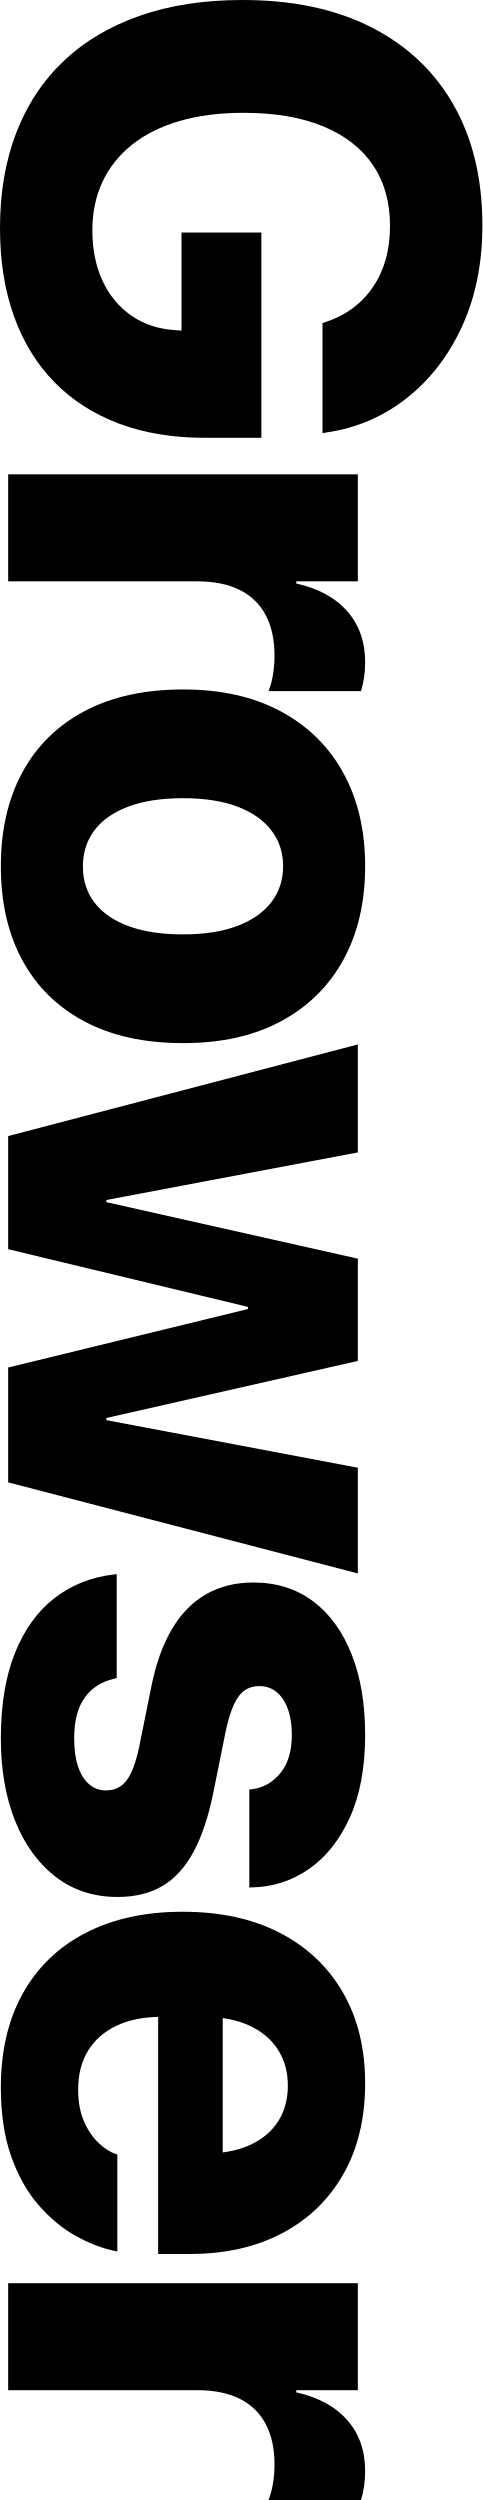
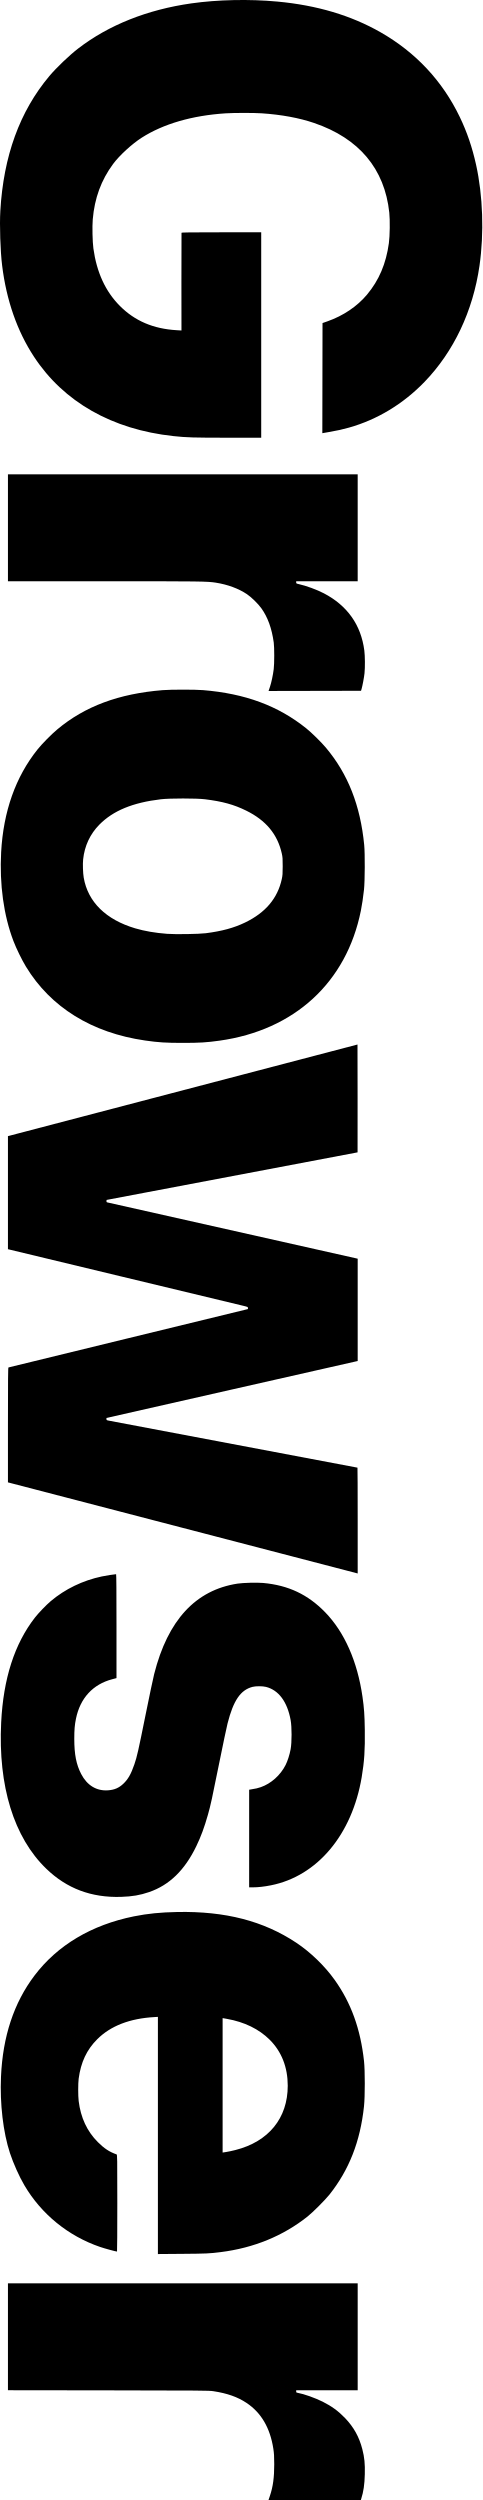
- <svg xmlns="http://www.w3.org/2000/svg" width="282.000" height="1461.521" viewBox="0 0 282.000 1461.521">
+ <svg xmlns="http://www.w3.org/2000/svg" width="282.000" height="1461.810" viewBox="0 0 282.000 1461.810">
  <g transform="translate(282.000 0) rotate(90)">
-     <path d="M 133.357 282.000 C 112.589 282.000 93.981 278.822 77.534 272.466 C 61.087 266.109 47.105 256.848 35.589 244.681 C 24.072 232.515 15.261 217.662 9.157 200.125 C 3.052 182.587 0.000 162.659 0.000 140.339 C 0.000 140.339 0.000 140.150 0.000 140.150 C 0.000 110.782 5.339 85.652 16.017 64.758 C 26.695 43.864 41.883 27.848 61.581 16.709 C 81.279 5.570 104.658 0.000 131.719 0.000 C 153.872 0.000 173.559 3.954 190.782 11.862 C 208.005 19.770 222.008 30.573 232.790 44.272 C 243.572 57.970 250.243 73.547 252.801 91.001 C 252.801 91.001 253.244 93.455 253.244 93.455 C 253.244 93.455 188.863 93.455 188.863 93.455 C 188.863 93.455 188.232 91.502 188.232 91.502 C 184.289 79.714 177.450 70.516 167.716 63.908 C 157.983 57.300 146.067 53.996 131.970 53.996 C 118.209 53.996 106.400 57.321 96.541 63.970 C 86.682 70.619 79.120 80.321 73.854 93.076 C 68.588 105.831 65.956 121.313 65.956 139.522 C 65.956 139.522 65.956 139.711 65.956 139.711 C 65.956 153.639 67.550 166.067 70.739 176.997 C 73.928 187.927 78.532 197.178 84.552 204.750 C 90.572 212.323 97.799 218.092 106.232 222.056 C 114.665 226.021 124.125 228.004 134.613 228.004 C 145.774 228.004 155.624 226.021 164.162 222.056 C 172.700 218.092 179.497 212.459 184.552 205.159 C 189.607 197.859 192.429 189.279 193.017 179.420 C 193.017 179.420 193.268 175.895 193.268 175.895 C 193.268 175.895 135.935 175.895 135.935 175.895 C 135.935 175.895 135.935 129.200 135.935 129.200 C 135.935 129.200 255.949 129.200 255.949 129.200 C 255.949 129.200 255.949 162.367 255.949 162.367 C 255.949 180.910 253.190 197.566 247.673 212.335 C 242.155 227.103 234.110 239.680 223.537 250.064 C 212.965 260.447 200.095 268.366 184.928 273.820 C 169.761 279.273 152.571 282.000 133.357 282.000 Z M 277.308 277.218 C 277.308 277.218 277.308 72.811 277.308 72.811 C 277.308 72.811 339.866 72.811 339.866 72.811 C 339.866 72.811 339.866 108.810 339.866 108.810 C 339.866 108.810 341.122 108.810 341.122 108.810 C 343.976 95.972 349.368 86.049 357.297 79.043 C 365.227 72.037 375.191 68.534 387.189 68.534 C 390.336 68.534 393.346 68.754 396.221 69.195 C 399.095 69.635 401.707 70.233 404.057 70.988 C 404.057 70.988 404.057 125.047 404.057 125.047 C 401.455 123.955 398.340 123.095 394.710 122.465 C 391.081 121.836 387.252 121.521 383.224 121.521 C 373.954 121.521 366.077 123.242 359.595 126.682 C 353.113 130.123 348.204 135.189 344.869 141.881 C 341.533 148.572 339.866 156.806 339.866 166.582 C 339.866 166.582 339.866 277.218 339.866 277.218 C 339.866 277.218 277.308 277.218 277.308 277.218 Z M 506.411 281.499 C 485.181 281.499 466.836 277.282 451.375 268.849 C 435.914 260.416 423.999 248.259 415.629 232.378 C 407.258 216.498 403.073 197.418 403.073 175.140 C 403.073 175.140 403.073 174.762 403.073 174.762 C 403.073 152.695 407.343 133.721 415.881 117.841 C 424.419 101.961 436.418 89.774 451.879 81.278 C 467.340 72.782 485.496 68.534 506.346 68.534 C 527.324 68.534 545.544 72.761 561.005 81.214 C 576.466 89.668 588.465 101.814 597.003 117.652 C 605.542 133.491 609.811 152.528 609.811 174.762 C 609.811 174.762 609.811 175.140 609.811 175.140 C 609.811 197.544 605.605 216.676 597.192 232.535 C 588.780 248.394 576.854 260.519 561.413 268.911 C 545.973 277.303 527.639 281.499 506.411 281.499 Z M 506.600 233.541 C 514.738 233.541 521.776 231.265 527.713 226.713 C 533.650 222.161 538.224 215.533 541.433 206.827 C 544.643 198.122 546.248 187.559 546.248 175.140 C 546.248 175.140 546.248 174.762 546.248 174.762 C 546.248 162.428 544.600 151.918 541.306 143.233 C 538.012 134.548 533.376 127.920 527.397 123.347 C 521.419 118.775 514.402 116.489 506.346 116.489 C 498.375 116.489 491.401 118.786 485.422 123.380 C 479.443 127.974 474.818 134.602 471.545 143.266 C 468.273 151.929 466.637 162.428 466.637 174.762 C 466.637 174.762 466.637 175.140 466.637 175.140 C 466.637 187.559 468.252 198.122 471.483 206.827 C 474.715 215.533 479.319 222.161 485.297 226.713 C 491.274 231.265 498.375 233.541 506.600 233.541 Z M 664.146 277.218 C 664.146 277.218 610.589 72.811 610.589 72.811 C 610.589 72.811 673.712 72.811 673.712 72.811 C 673.712 72.811 701.528 219.823 701.528 219.823 C 701.528 219.823 702.787 219.823 702.787 219.823 C 702.787 219.823 735.827 72.811 735.827 72.811 C 735.827 72.811 795.614 72.811 795.614 72.811 C 795.614 72.811 828.967 219.823 828.967 219.823 C 828.967 219.823 830.226 219.823 830.226 219.823 C 830.226 219.823 858.042 72.811 858.042 72.811 C 858.042 72.811 919.844 72.811 919.844 72.811 C 919.844 72.811 866.602 277.218 866.602 277.218 C 866.602 277.218 799.452 277.218 799.452 277.218 C 799.452 277.218 765.280 137.068 765.280 137.068 C 765.280 137.068 764.020 137.068 764.020 137.068 C 764.020 137.068 730.290 277.218 730.290 277.218 C 730.290 277.218 664.146 277.218 664.146 277.218 Z M 1016.343 281.499 C 996.625 281.499 979.907 278.729 966.187 273.191 C 952.468 267.653 941.801 259.933 934.186 250.031 C 926.571 240.129 921.987 228.612 920.433 215.481 C 920.433 215.481 920.244 213.782 920.244 213.782 C 920.244 213.782 981.041 213.782 981.041 213.782 C 981.041 213.782 981.418 215.419 981.418 215.419 C 983.096 222.719 986.788 228.415 992.494 232.505 C 998.200 236.596 1006.171 238.641 1016.408 238.641 C 1022.742 238.641 1028.154 237.896 1032.643 236.407 C 1037.132 234.917 1040.593 232.777 1043.027 229.987 C 1045.461 227.198 1046.678 223.893 1046.678 220.074 C 1046.678 220.074 1046.678 219.885 1046.678 219.885 C 1046.678 215.020 1044.790 211.097 1041.014 208.118 C 1037.238 205.138 1030.630 202.642 1021.190 200.628 C 1021.190 200.628 985.634 193.454 985.634 193.454 C 972.374 190.769 961.245 186.752 952.246 181.403 C 943.246 176.054 936.481 169.393 931.950 161.421 C 927.419 153.449 925.153 144.325 925.153 134.047 C 925.153 134.047 925.153 133.858 925.153 133.858 C 925.153 120.432 928.772 108.852 936.009 99.118 C 943.246 89.384 953.547 81.853 966.910 76.525 C 980.274 71.198 996.018 68.534 1014.142 68.534 C 1033.274 68.534 1049.416 71.523 1062.569 77.502 C 1075.722 83.480 1085.749 91.452 1092.651 101.416 C 1099.553 111.380 1103.130 122.424 1103.382 134.548 C 1103.382 134.548 1103.444 136.248 1103.444 136.248 C 1103.444 136.248 1046.173 136.248 1046.173 136.248 C 1046.173 136.248 1045.984 134.675 1045.984 134.675 C 1045.229 128.215 1042.135 122.719 1036.702 118.188 C 1031.269 113.657 1023.749 111.391 1014.142 111.391 C 1008.394 111.391 1003.380 112.167 999.100 113.719 C 994.821 115.270 991.517 117.462 989.188 120.294 C 986.860 123.126 985.696 126.515 985.696 130.460 C 985.696 130.460 985.696 130.649 985.696 130.649 C 985.696 133.711 986.503 136.448 988.119 138.860 C 989.735 141.272 992.472 143.380 996.332 145.185 C 1000.191 146.989 1005.415 148.604 1012.003 150.030 C 1012.003 150.030 1047.560 157.204 1047.560 157.204 C 1061.950 160.099 1073.665 164.001 1082.707 168.910 C 1091.749 173.818 1098.388 179.891 1102.625 187.129 C 1106.862 194.366 1108.981 203.062 1108.981 213.215 C 1108.981 213.215 1108.981 213.404 1108.981 213.404 C 1108.981 227.208 1105.069 239.208 1097.245 249.403 C 1089.420 259.598 1078.554 267.496 1064.646 273.097 C 1050.738 278.698 1034.637 281.499 1016.343 281.499 Z M 1220.272 281.499 C 1199.001 281.499 1180.698 277.219 1165.363 268.660 C 1150.028 260.101 1138.238 247.861 1129.994 231.939 C 1121.750 216.017 1117.628 197.126 1117.628 175.267 C 1117.628 175.267 1117.628 175.078 1117.628 175.078 C 1117.628 153.219 1121.740 134.328 1129.963 118.406 C 1138.187 102.484 1149.809 90.192 1164.829 81.528 C 1179.849 72.865 1197.554 68.534 1217.945 68.534 C 1238.335 68.534 1255.988 72.761 1270.903 81.214 C 1285.818 89.668 1297.345 101.573 1305.484 116.928 C 1313.623 132.284 1317.692 150.283 1317.692 170.925 C 1317.692 170.925 1317.692 189.554 1317.692 189.554 C 1317.692 189.554 1148.278 189.554 1148.278 189.554 C 1148.278 189.554 1148.278 151.794 1148.278 151.794 C 1148.278 151.794 1288.366 151.794 1288.366 151.794 C 1288.366 151.794 1259.038 187.161 1259.038 187.161 C 1259.038 187.161 1259.038 163.057 1259.038 163.057 C 1259.038 152.358 1257.370 143.338 1254.035 135.997 C 1250.699 128.655 1246.053 123.107 1240.096 119.352 C 1234.139 115.596 1227.196 113.719 1219.266 113.719 C 1211.337 113.719 1204.351 115.638 1198.310 119.477 C 1192.268 123.316 1187.548 128.917 1184.150 136.280 C 1180.751 143.643 1179.052 152.569 1179.052 163.057 C 1179.052 163.057 1179.052 187.412 1179.052 187.412 C 1179.052 197.650 1180.762 206.420 1184.181 213.720 C 1187.600 221.020 1192.477 226.610 1198.813 230.490 C 1205.148 234.371 1212.721 236.311 1221.532 236.311 C 1228.832 236.311 1235.083 235.157 1240.285 232.850 C 1245.487 230.544 1249.682 227.691 1252.871 224.293 C 1256.060 220.894 1258.178 217.579 1259.227 214.348 C 1259.227 214.348 1259.542 213.404 1259.542 213.404 C 1259.542 213.404 1316.247 213.404 1316.247 213.404 C 1316.247 213.404 1315.742 215.670 1315.742 215.670 C 1314.191 222.885 1311.264 230.332 1306.963 238.010 C 1302.662 245.688 1296.715 252.831 1289.122 259.439 C 1281.528 266.047 1272.068 271.375 1260.740 275.425 C 1249.412 279.474 1235.923 281.499 1220.272 281.499 Z M 1334.773 277.218 C 1334.773 277.218 1334.773 72.811 1334.773 72.811 C 1334.773 72.811 1397.330 72.811 1397.330 72.811 C 1397.330 72.811 1397.330 108.810 1397.330 108.810 C 1397.330 108.810 1398.587 108.810 1398.587 108.810 C 1401.440 95.972 1406.832 86.049 1414.761 79.043 C 1422.691 72.037 1432.655 68.534 1444.654 68.534 C 1447.800 68.534 1450.811 68.754 1453.685 69.195 C 1456.559 69.635 1459.171 70.233 1461.521 70.988 C 1461.521 70.988 1461.521 125.047 1461.521 125.047 C 1458.920 123.955 1455.804 123.095 1452.174 122.465 C 1448.545 121.836 1444.716 121.521 1440.689 121.521 C 1431.418 121.521 1423.542 123.242 1417.059 126.682 C 1410.577 130.123 1405.669 135.189 1402.333 141.881 C 1398.998 148.572 1397.330 156.806 1397.330 166.582 C 1397.330 166.582 1397.330 277.218 1397.330 277.218 C 1397.330 277.218 1334.773 277.218 1334.773 277.218 Z" fill="#000000" />
+     <path d="M 123.373 281.810 C 91.217 279.949 65.182 270.485 44.506 253.166 C 39.612 249.062 32.320 241.432 28.329 236.241 C 14.648 218.471 5.636 195.863 1.983 170.166 C -0.217 154.638 -0.612 136.261 0.925 119.759 C 3.069 96.658 9.021 76.687 18.908 59.410 C 30.656 38.875 47.341 23.290 68.426 13.150 C 77.198 8.933 86.083 5.901 96.323 3.630 C 114.361 -0.376 136.377 -1.109 155.459 1.641 C 181.918 5.463 205.640 16.704 223.340 33.812 C 236.217 46.265 245.384 61.427 250.038 77.956 C 251.124 81.820 251.745 84.599 252.633 89.719 C 252.633 89.719 253.296 93.527 253.296 93.527 C 253.296 93.527 221.098 93.470 221.098 93.470 C 221.098 93.470 188.899 93.414 188.899 93.414 C 188.899 93.414 187.869 90.480 187.869 90.480 C 184.611 81.242 179.139 73.147 172.285 67.407 C 163.893 60.383 154.176 56.251 142.174 54.615 C 137.928 54.036 128.705 53.909 124.318 54.375 C 98.720 57.083 80.865 72.061 71.909 98.350 C 68.947 107.024 67.029 117.460 66.254 128.983 C 65.943 133.651 65.957 145.259 66.268 150.068 C 67.537 169.658 72.403 186.413 80.512 199.135 C 84.123 204.790 90.921 212.209 95.871 215.862 C 105.292 222.829 115.828 226.707 128.281 227.765 C 132.442 228.118 141.384 227.920 145.234 227.398 C 159.281 225.466 170.437 220.332 178.914 211.870 C 187.658 203.154 192.270 192.365 193.074 178.727 C 193.074 178.727 193.243 175.892 193.243 175.892 C 193.243 175.892 164.824 175.920 164.824 175.920 C 149.211 175.948 136.292 175.920 136.123 175.864 C 135.897 175.779 135.827 170.885 135.827 152.508 C 135.827 152.508 135.827 129.265 135.827 129.265 C 135.827 129.265 195.894 129.265 195.894 129.265 C 195.894 129.265 255.948 129.265 255.948 129.265 C 255.948 129.265 255.948 148.714 255.948 148.714 C 255.948 168.769 255.821 172.986 254.989 180.617 C 251.124 216.510 235.032 244.774 208.573 262.136 C 193.610 271.966 175.585 278.256 155.262 280.752 C 146.828 281.796 131.680 282.304 123.373 281.810 Z M 498.291 281.331 C 474.456 280.033 454.231 272.869 438.195 260.034 C 434.994 257.481 429.352 251.925 426.517 248.526 C 412.992 232.377 405.616 212.561 403.542 186.850 C 403.162 182.126 403.147 168.022 403.528 163.340 C 405.545 138.630 412.653 119.435 425.854 102.962 C 428.365 99.831 433.950 94.147 437.180 91.439 C 452.609 78.506 470.972 71.285 494.060 69.043 C 499.081 68.549 515.272 68.634 520.151 69.155 C 524.650 69.649 529.164 70.312 532.492 70.989 C 574.465 79.423 602.390 109.816 608.511 153.707 C 609.554 161.125 609.808 165.371 609.808 175.102 C 609.808 185.087 609.526 189.361 608.412 197.146 C 603.927 228.287 588.991 252.376 565.227 266.818 C 561.249 269.230 554.621 272.474 550.249 274.138 C 535.256 279.850 517.161 282.346 498.291 281.331 Z M 1007.207 281.317 C 981.538 280.061 961.201 273.517 945.856 261.586 C 943.205 259.526 938.466 254.971 936.223 252.320 C 929.143 243.942 924.136 233.590 921.781 222.434 C 921.287 220.079 920.469 214.874 920.469 214.113 C 920.469 213.958 931.470 213.887 950.849 213.887 C 950.849 213.887 981.228 213.887 981.228 213.887 C 981.228 213.887 981.877 216.341 981.877 216.341 C 984.839 227.680 992.934 235.127 1004.964 237.581 C 1008.589 238.329 1011.452 238.568 1016.727 238.568 C 1025.852 238.568 1031.790 237.398 1037.304 234.535 C 1043.975 231.065 1047.318 225.551 1046.838 218.823 C 1046.584 215.114 1045.442 212.463 1043.016 209.896 C 1040.407 207.131 1037.318 205.368 1031.592 203.408 C 1027.079 201.871 1023.849 201.137 1002.496 196.836 C 991.834 194.692 981.200 192.450 978.873 191.857 C 947.379 183.889 929.750 167.641 925.984 143.129 C 925.476 139.801 925.279 131.776 925.603 128.080 C 926.943 113.384 932.345 101.960 942.711 91.890 C 954.361 80.565 971.482 73.006 992.158 70.044 C 998.773 69.099 1002.750 68.817 1011.551 68.690 C 1023.059 68.521 1030.041 68.972 1039.152 70.509 C 1072.789 76.165 1096.991 96.460 1102.378 123.539 C 1103.168 127.460 1103.577 131.155 1103.577 134.244 C 1103.577 134.244 1103.577 136.317 1103.577 136.317 C 1103.577 136.317 1075.031 136.317 1075.031 136.317 C 1075.031 136.317 1046.486 136.317 1046.486 136.317 C 1046.486 136.317 1046.345 135.428 1046.345 135.428 C 1045.851 132.326 1045.611 131.282 1044.991 129.491 C 1042.917 123.511 1038.023 118.039 1032.043 115.006 C 1029.716 113.836 1026.035 112.651 1022.806 112.059 C 1018.786 111.325 1009.788 111.325 1005.768 112.059 C 995.064 114.005 988.237 119.068 986.376 126.444 C 985.854 128.461 985.854 132.438 986.362 134.371 C 988.181 141.366 994.330 145.541 1007.785 148.954 C 1009.858 149.490 1020.225 151.662 1030.831 153.806 C 1051.803 158.023 1055.484 158.826 1061.111 160.420 C 1068.403 162.479 1073.903 164.510 1079.488 167.204 C 1093.535 173.974 1102.280 182.958 1106.356 194.847 C 1108.175 200.150 1108.937 204.649 1109.148 211.179 C 1109.684 228.583 1104.296 242.941 1092.675 254.957 C 1074.383 273.898 1044.370 283.150 1007.207 281.317 Z M 1214.291 281.415 C 1190.738 280.386 1171.091 273.884 1155.168 261.839 C 1137.398 248.399 1125.522 228.456 1120.530 203.662 C 1118.922 195.637 1118.174 188.148 1117.991 178.275 C 1117.469 150.223 1123.224 127.939 1135.945 108.787 C 1141.474 100.451 1149.541 92.130 1157.721 86.291 C 1171.190 76.701 1186.309 71.229 1205.123 69.155 C 1210.666 68.549 1225.828 68.549 1231.568 69.155 C 1252.187 71.356 1268.773 77.857 1283.328 89.436 C 1286.332 91.834 1293.638 99.126 1296.007 102.116 C 1307.389 116.403 1314.441 133.609 1316.867 153.002 C 1317.699 159.602 1317.769 161.309 1317.882 175.271 C 1317.882 175.271 1317.995 189.671 1317.995 189.671 C 1317.995 189.671 1248.661 189.671 1248.661 189.671 C 1248.661 189.671 1179.314 189.671 1179.314 189.671 C 1179.314 189.671 1179.427 191.617 1179.427 191.617 C 1180.230 206.102 1184.589 217.357 1192.416 225.170 C 1198.551 231.305 1205.857 234.732 1215.461 236.002 C 1218.310 236.368 1225.447 236.368 1228.507 236.002 C 1238.239 234.817 1246.179 231.122 1252.512 224.817 C 1256.235 221.108 1258.294 217.977 1259.733 213.831 C 1259.874 213.436 1261.439 213.408 1288.208 213.408 C 1303.793 213.408 1316.542 213.478 1316.542 213.577 C 1316.542 214.226 1314.709 220.981 1313.834 223.492 C 1307.445 242.137 1294.639 257.862 1277.729 267.777 C 1272.595 270.795 1265.022 274.180 1258.957 276.183 C 1246.884 280.146 1230.115 282.121 1214.291 281.415 Z M 277.343 175.102 C 277.343 175.102 277.343 72.851 277.343 72.851 C 277.343 72.851 308.597 72.851 308.597 72.851 C 308.597 72.851 339.864 72.851 339.864 72.851 C 339.864 72.851 339.864 90.833 339.864 90.833 C 339.864 90.833 339.864 108.815 339.864 108.815 C 339.864 108.815 340.527 108.815 340.527 108.815 C 341.148 108.815 341.218 108.716 341.500 107.461 C 342.488 103.004 344.787 96.714 346.944 92.596 C 354.123 78.887 365.420 70.904 380.370 68.972 C 383.558 68.563 390.285 68.507 393.642 68.859 C 396.082 69.113 401.102 70.058 402.865 70.580 C 402.865 70.580 403.923 70.904 403.923 70.904 C 403.923 70.904 403.980 97.927 403.980 97.927 C 403.980 97.927 404.036 124.964 404.036 124.964 C 404.036 124.964 401.695 124.174 401.695 124.174 C 399.100 123.299 394.840 122.397 391.230 121.945 C 388.184 121.550 378.452 121.550 375.716 121.931 C 367.437 123.074 360.907 125.429 355.675 129.181 C 353.023 131.070 349.130 135.062 347.424 137.615 C 344.110 142.579 341.811 148.827 340.697 155.822 C 339.921 160.773 339.864 164.806 339.864 221.108 C 339.864 221.108 339.864 277.354 339.864 277.354 C 339.864 277.354 308.597 277.354 308.597 277.354 C 308.597 277.354 277.343 277.354 277.343 277.354 C 277.343 277.354 277.343 175.102 277.343 175.102 Z M 662.979 272.234 C 662.232 269.427 650.187 223.435 636.196 170.039 C 636.196 170.039 610.753 72.963 610.753 72.963 C 610.753 72.963 642.233 72.907 642.233 72.907 C 659.552 72.865 673.768 72.879 673.811 72.921 C 673.881 72.992 701.623 219.359 701.623 219.655 C 701.623 219.712 701.933 219.754 702.300 219.754 C 702.850 219.754 703.005 219.641 703.104 219.120 C 703.273 218.273 735.683 74.063 735.867 73.372 C 735.867 73.372 735.994 72.851 735.994 72.851 C 735.994 72.851 765.908 72.851 765.908 72.851 C 765.908 72.851 795.821 72.851 795.821 72.851 C 795.821 72.851 795.934 73.372 795.934 73.372 C 795.991 73.669 803.480 106.728 812.576 146.824 C 812.576 146.824 829.120 219.754 829.120 219.754 C 829.120 219.754 829.769 219.754 829.769 219.754 C 830.347 219.754 830.432 219.655 830.657 218.527 C 831.080 216.398 858.174 73.119 858.174 72.977 C 858.174 72.907 872.094 72.851 889.117 72.851 C 889.117 72.851 920.046 72.851 920.046 72.851 C 920.046 72.851 919.905 73.372 919.905 73.372 C 919.835 73.669 907.847 119.675 893.263 175.624 C 893.263 175.624 866.777 277.354 866.777 277.354 C 866.777 277.354 833.238 277.354 833.238 277.354 C 806.611 277.354 799.672 277.283 799.587 277.057 C 799.531 276.888 791.830 245.324 782.465 206.892 C 782.465 206.892 765.442 137.022 765.442 137.022 C 765.442 137.022 764.822 137.022 764.822 137.022 C 764.201 137.022 764.173 137.107 763.496 139.899 C 763.129 141.479 755.527 173.057 746.628 210.065 C 746.628 210.065 730.437 277.354 730.437 277.354 C 730.437 277.354 697.378 277.354 697.378 277.354 C 697.378 277.354 664.319 277.354 664.319 277.354 C 664.319 277.354 662.979 272.234 662.979 272.234 Z M 1335.117 175.102 C 1335.117 175.102 1335.117 72.851 1335.117 72.851 C 1335.117 72.851 1366.370 72.851 1366.370 72.851 C 1366.370 72.851 1397.638 72.851 1397.638 72.851 C 1397.638 72.851 1397.638 90.833 1397.638 90.833 C 1397.638 90.833 1397.638 108.815 1397.638 108.815 C 1397.638 108.815 1398.315 108.815 1398.315 108.815 C 1398.922 108.815 1399.020 108.702 1399.147 107.926 C 1399.796 104.288 1402.123 97.729 1404.338 93.301 C 1406.989 88.026 1409.796 84.190 1413.900 80.241 C 1419.203 75.164 1424.901 71.990 1432.079 70.143 C 1436.987 68.887 1440.556 68.535 1446.761 68.690 C 1452.812 68.845 1456.860 69.437 1461.048 70.763 C 1461.048 70.763 1461.810 71.003 1461.810 71.003 C 1461.810 71.003 1461.810 97.997 1461.810 97.997 C 1461.810 97.997 1461.810 124.992 1461.810 124.992 C 1461.810 124.992 1459.398 124.174 1459.398 124.174 C 1454.053 122.368 1448.623 121.635 1440.894 121.649 C 1436.212 121.663 1434.519 121.762 1431.840 122.171 C 1419.668 124.047 1410.769 129.251 1405.043 137.840 C 1401.559 143.073 1399.429 149.095 1398.188 157.247 C 1397.808 159.743 1397.765 164.186 1397.695 218.640 C 1397.695 218.640 1397.624 277.354 1397.624 277.354 C 1397.624 277.354 1366.370 277.354 1366.370 277.354 C 1366.370 277.354 1335.117 277.354 1335.117 277.354 C 1335.117 277.354 1335.117 175.102 1335.117 175.102 Z M 513.226 233.040 C 527.401 230.586 537.753 220.050 542.830 202.914 C 544.438 197.442 545.496 191.307 546.032 184.284 C 546.398 179.432 546.187 165.681 545.679 161.704 C 544.480 152.254 542.576 145.245 539.431 138.715 C 533.649 126.741 525.299 119.689 513.974 117.221 C 511.929 116.783 510.843 116.699 506.527 116.699 C 502.070 116.685 501.182 116.755 499.024 117.235 C 487.798 119.745 479.632 126.543 473.976 138.080 C 470.450 145.245 468.617 151.887 467.347 162.169 C 466.741 167.077 466.741 182.789 467.347 187.908 C 469.308 204.409 474.004 215.805 482.170 223.887 C 487.671 229.316 494.610 232.560 502.522 233.392 C 505.202 233.674 510.617 233.491 513.226 233.040 Z M 1258.308 149.659 C 1258.125 148.460 1257.617 146.105 1257.194 144.427 C 1252.286 124.935 1238.563 113.751 1219.580 113.751 C 1208.776 113.751 1199.595 117.362 1192.670 124.315 C 1186.450 130.563 1182.290 139.081 1180.484 149.306 C 1180.484 149.306 1180.033 151.831 1180.033 151.831 C 1180.033 151.831 1219.340 151.831 1219.340 151.831 C 1219.340 151.831 1258.647 151.831 1258.647 151.831 C 1258.647 151.831 1258.308 149.659 1258.308 149.659 Z" fill="#000000" />
  </g>
</svg>
